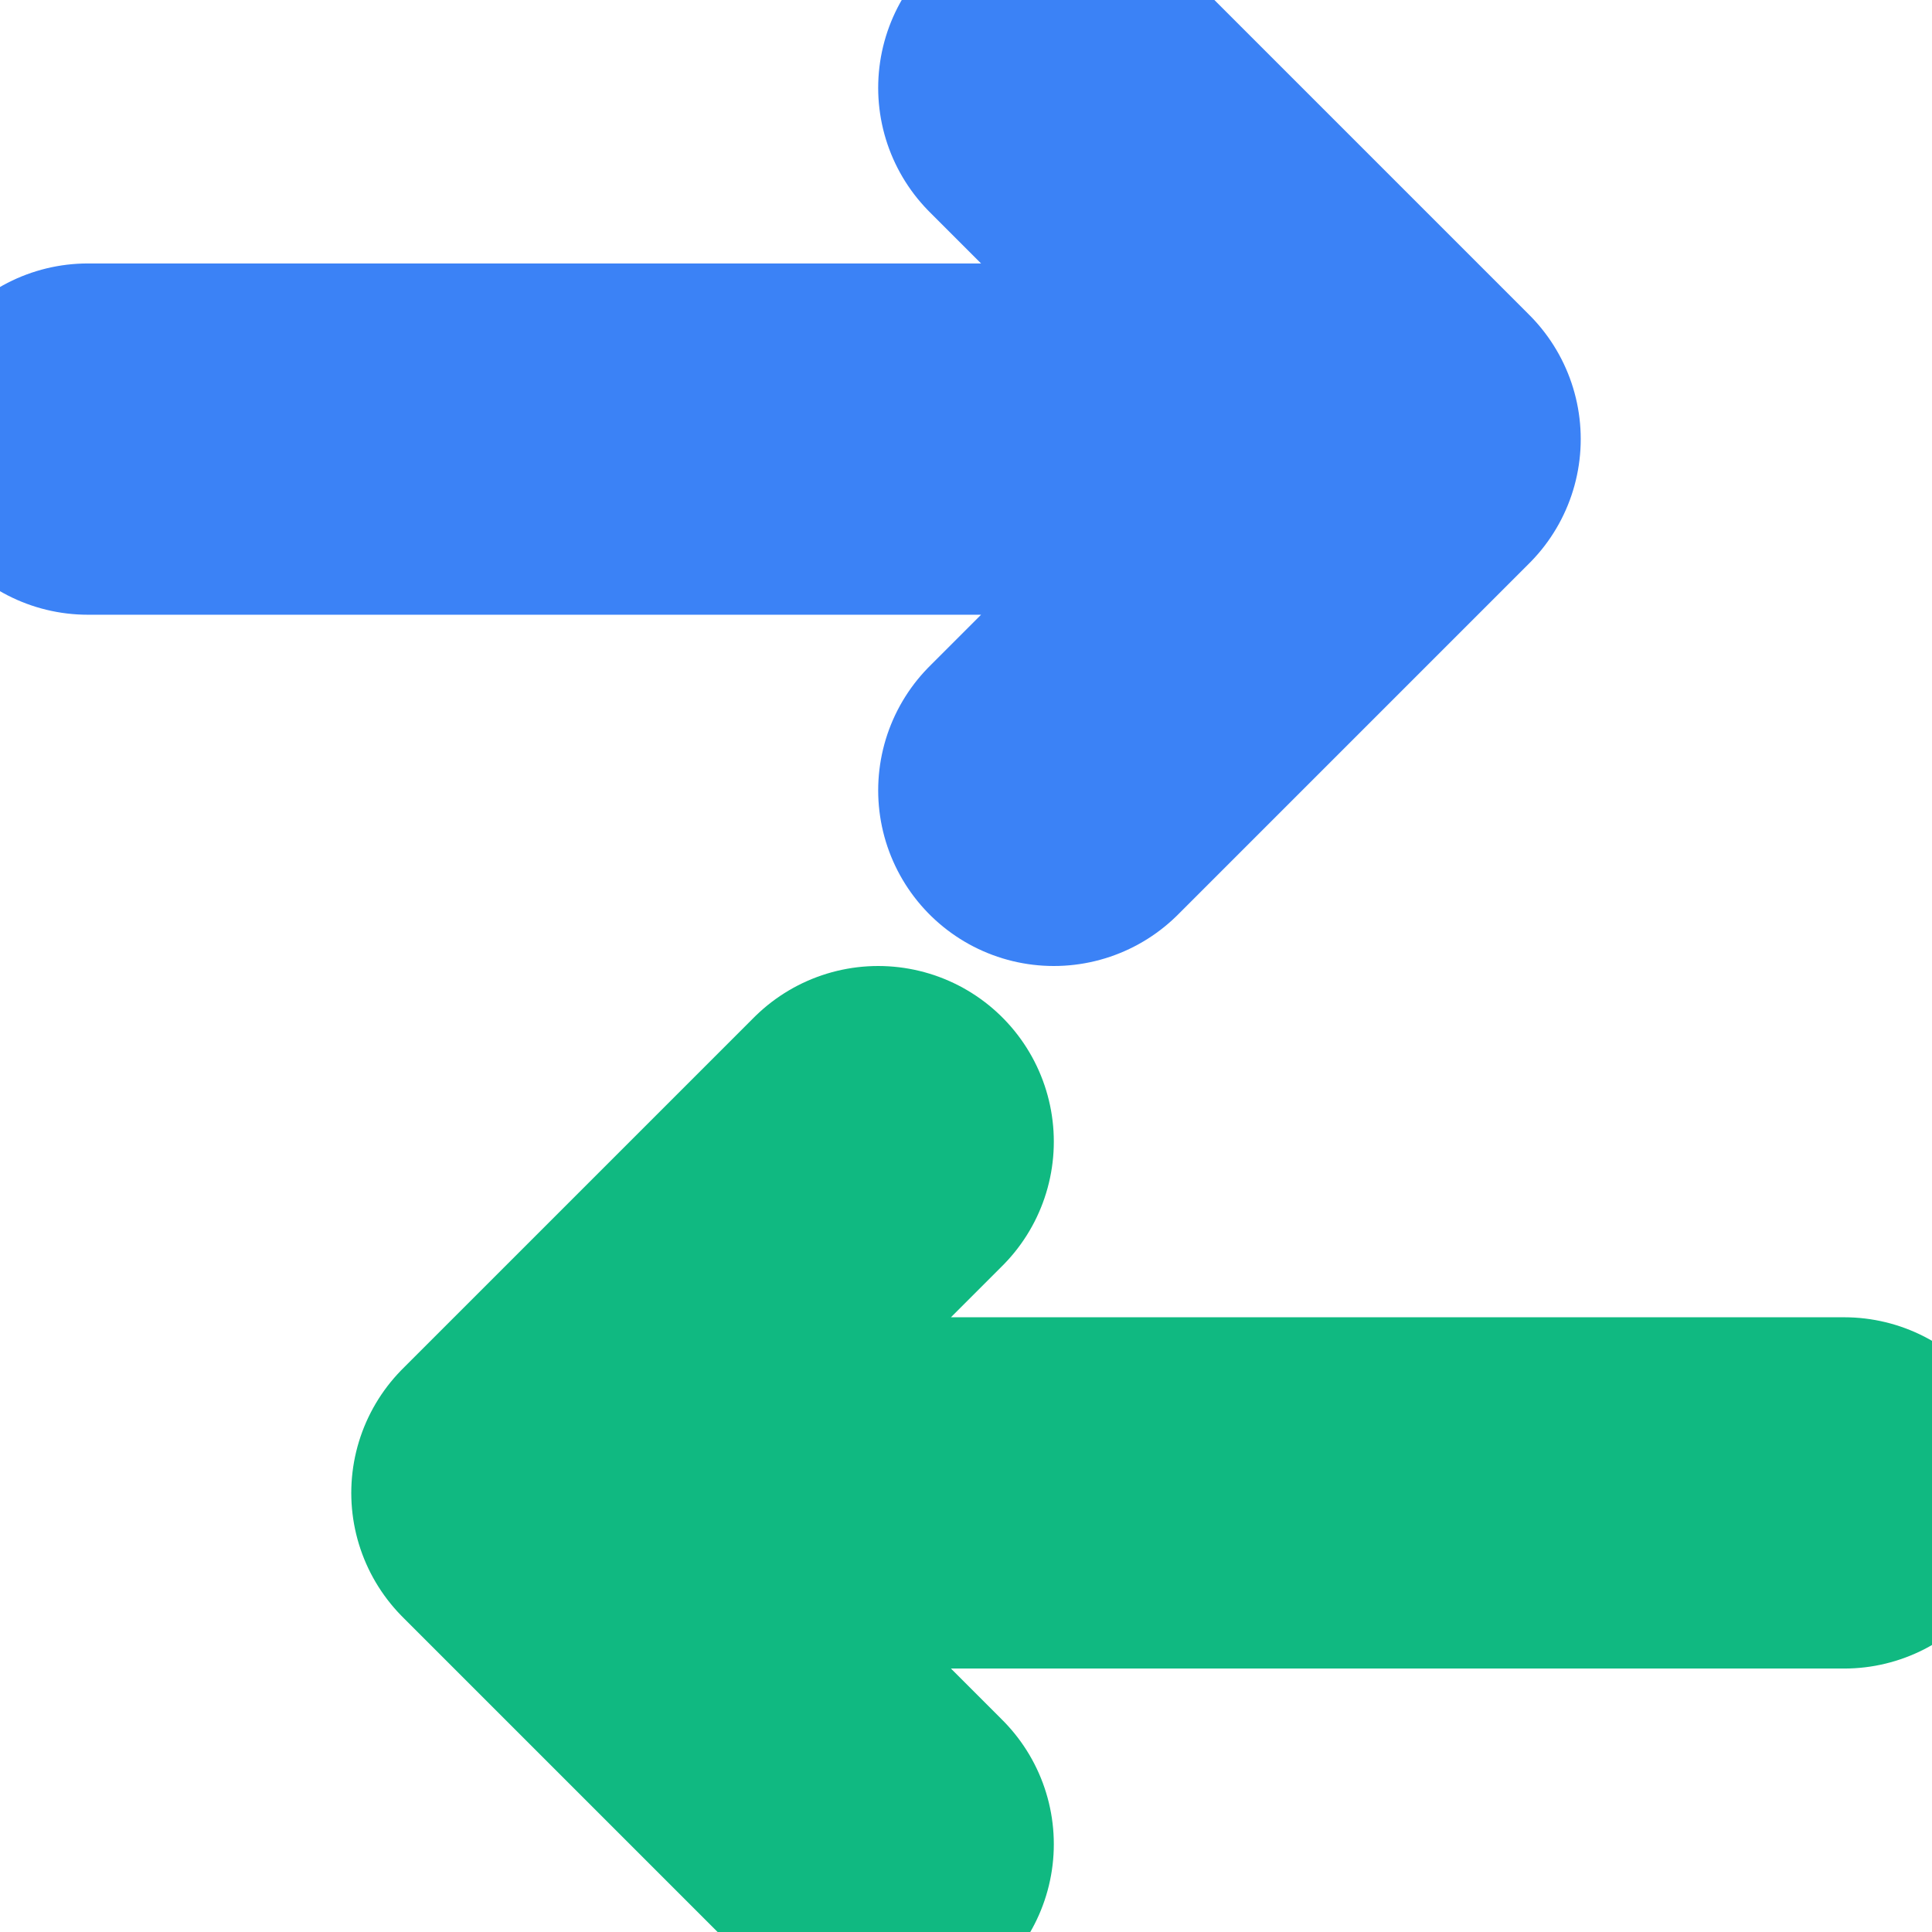
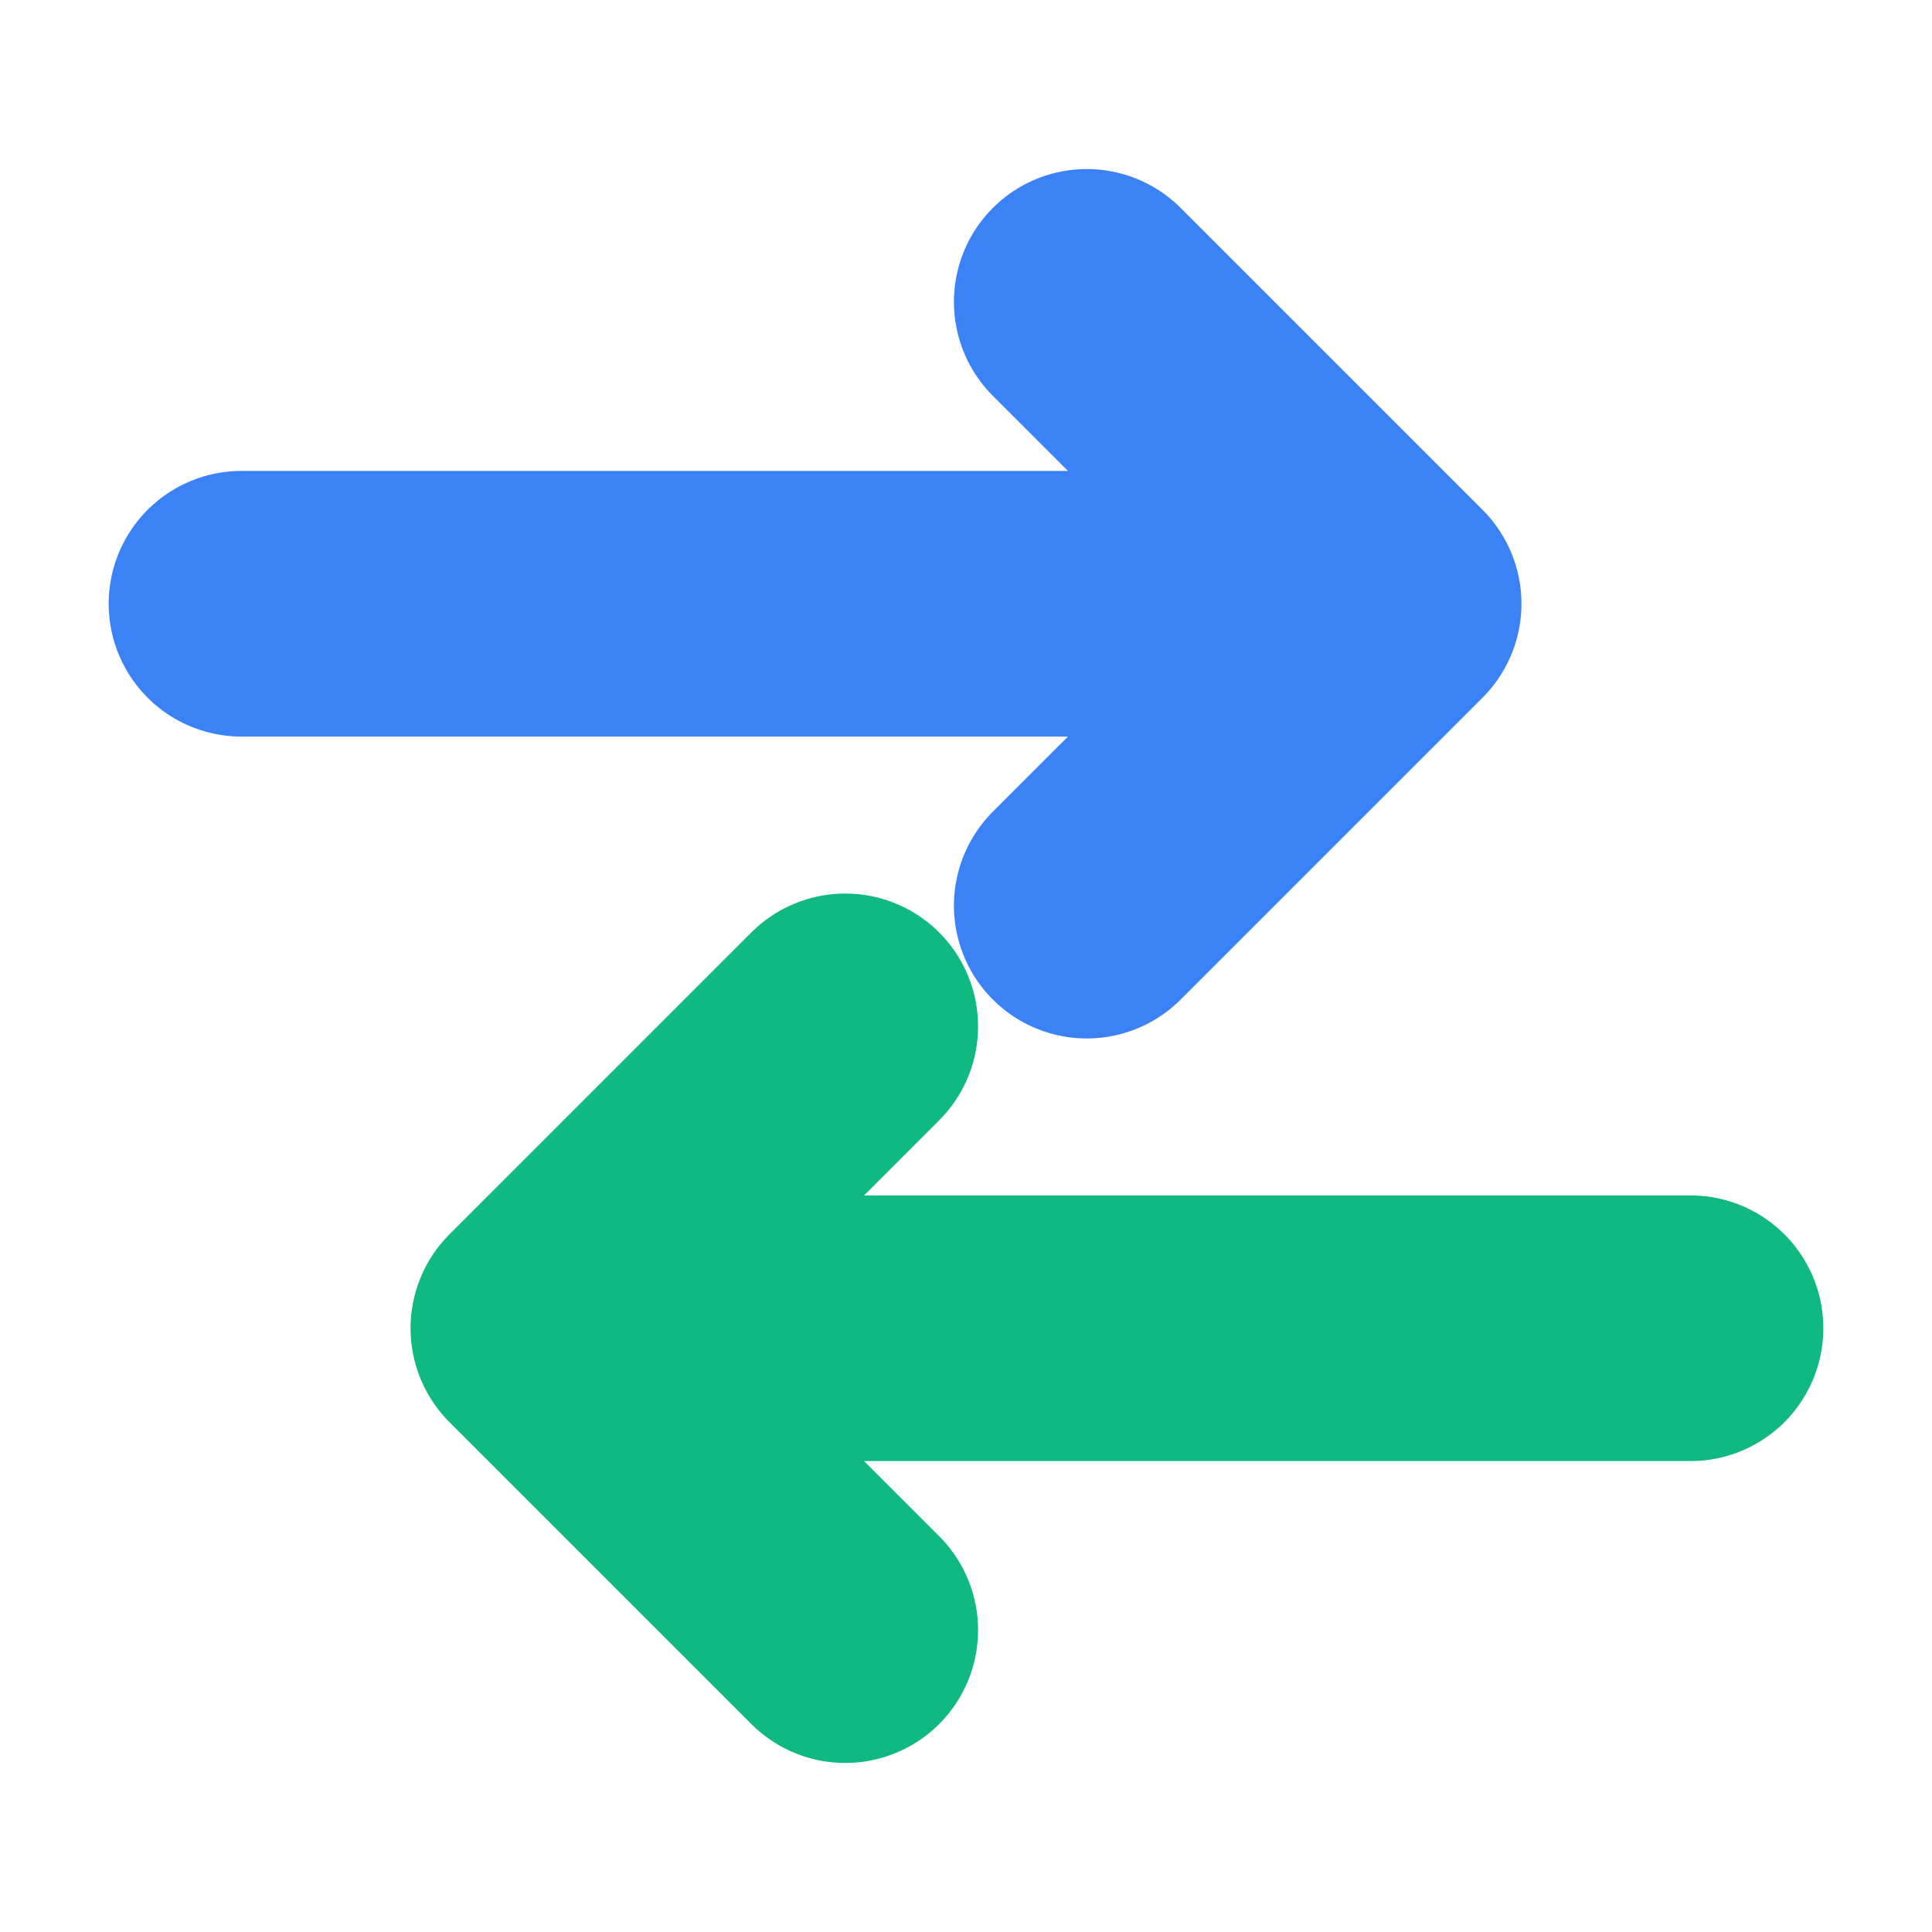
- <svg xmlns="http://www.w3.org/2000/svg" width="16" height="16" viewBox="2.5 2.5 11 11" fill="none">
-   <path d="M3 5H10.5M10.5 5L8.5 3M10.5 5L8.5 7" stroke="#3b82f6" stroke-width="2" stroke-linecap="round" stroke-linejoin="round" />
-   <path d="M13 11H5.5M5.5 11L7.5 9M5.5 11L7.5 13" stroke="#10b981" stroke-width="2" stroke-linecap="round" stroke-linejoin="round" />
+ <svg xmlns="http://www.w3.org/2000/svg" width="16" height="16" viewBox="0 0 16 16" fill="none">
+   <path d="M2 5H11.5M11.5 5L9 2.5M11.5 5L9 7.5" stroke="#3b82f6" stroke-width="2.2" stroke-linecap="round" stroke-linejoin="round" />
+   <path d="M14 11H4.5M4.5 11L7 8.5M4.5 11L7 13.5" stroke="#10b981" stroke-width="2.2" stroke-linecap="round" stroke-linejoin="round" />
</svg>
